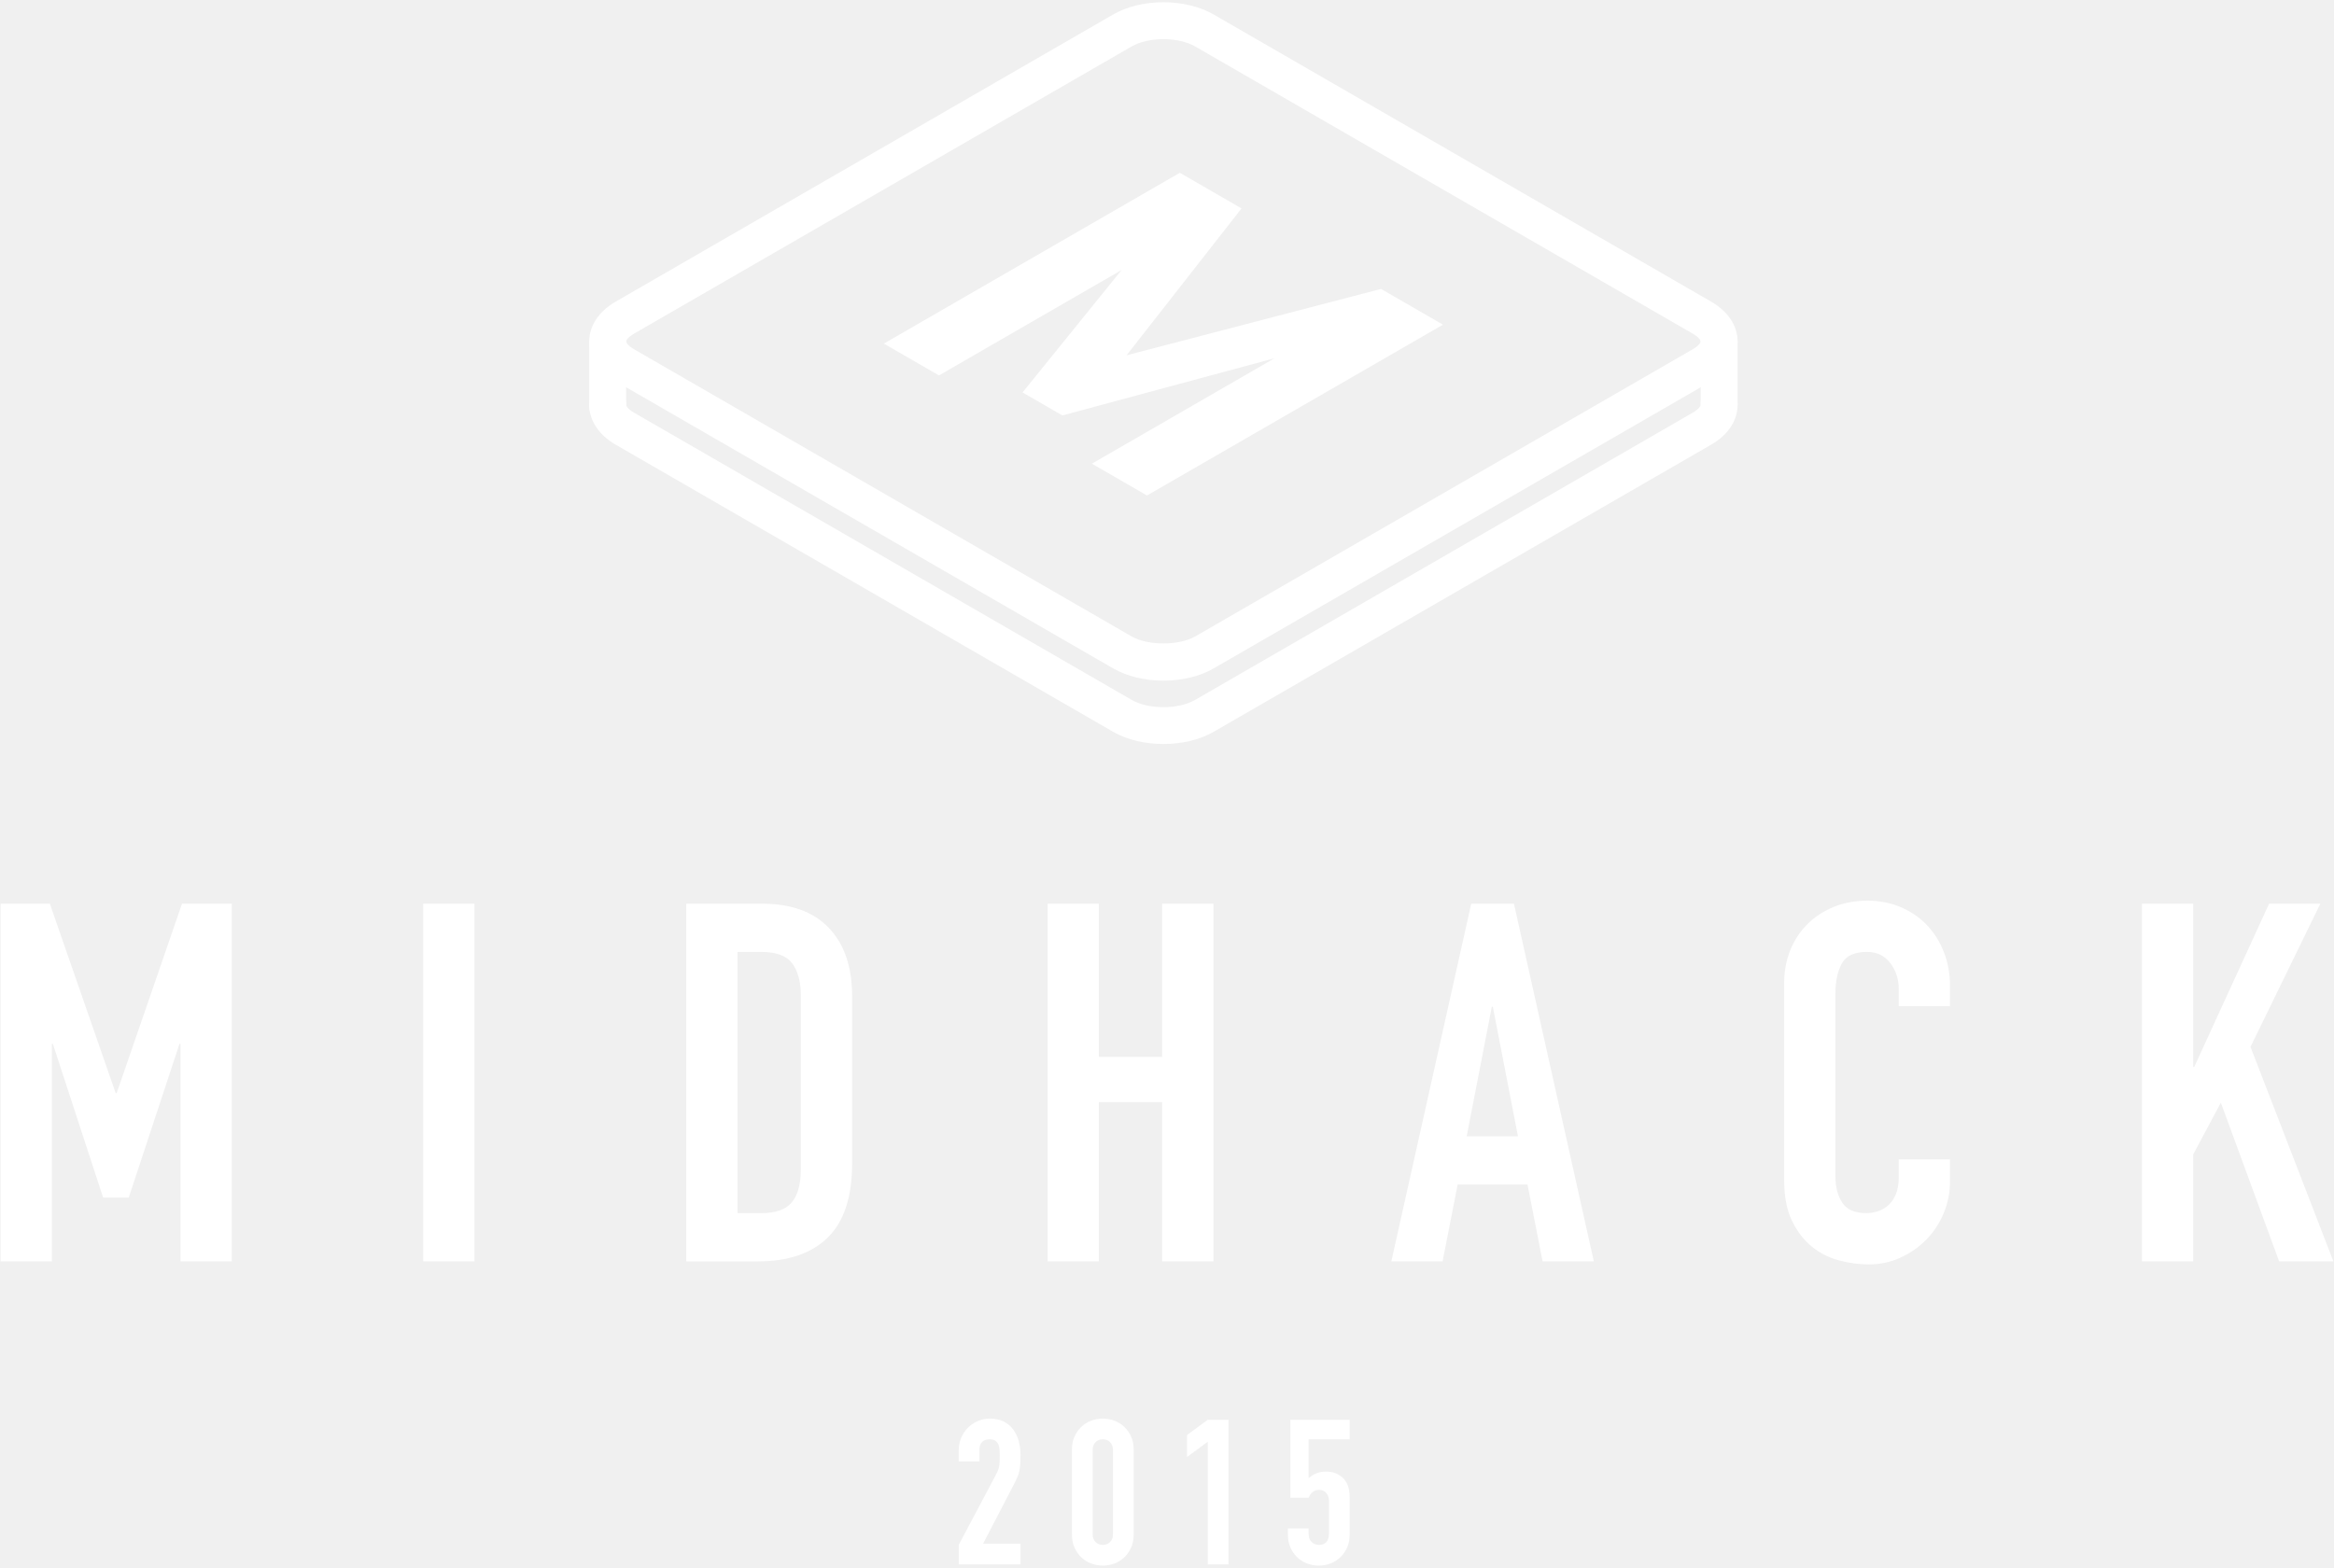
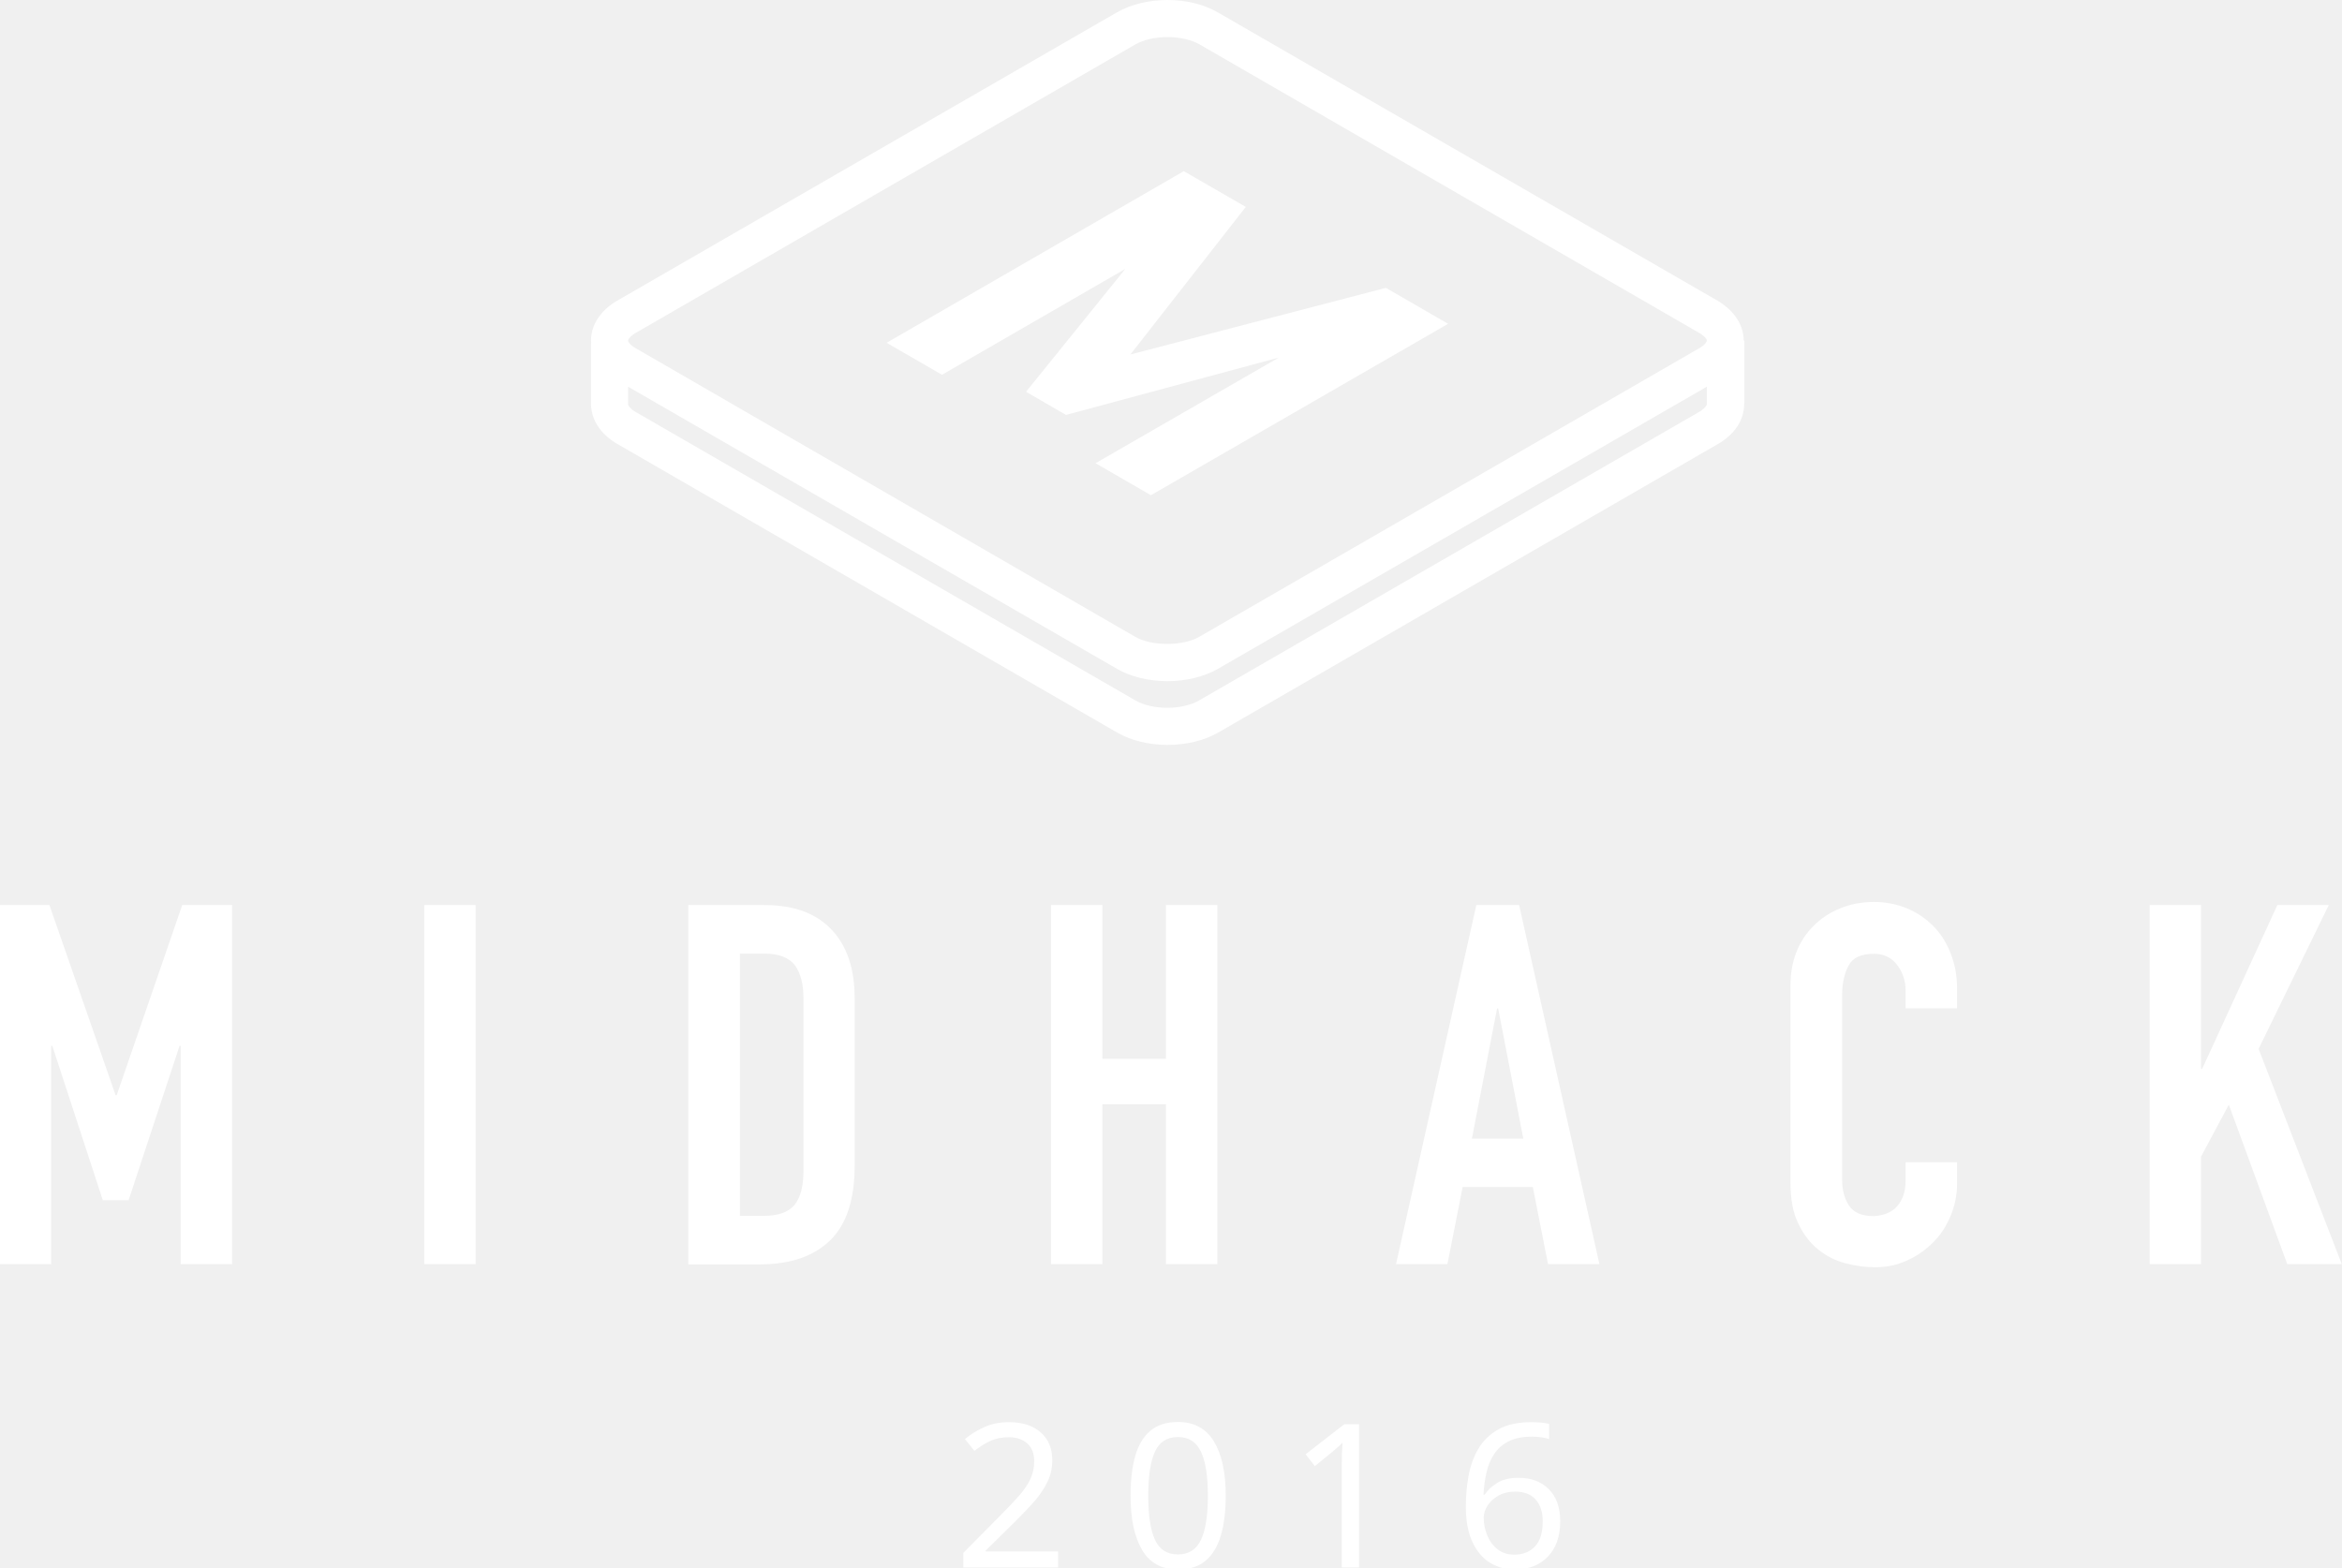
- <svg xmlns="http://www.w3.org/2000/svg" version="1.1" id="Lager_1" x="0px" y="0px" width="253px" height="170px" viewBox="-447.067 329.229 253 170" enable-background="new -447.067 329.229 253 170" xml:space="preserve">
+ <svg xmlns="http://www.w3.org/2000/svg" version="1.1" id="Lager_1" x="0px" y="0px" viewBox="0 0 1061.6 710.6" enable-background="new 0 0 1061.6 710.6" xml:space="preserve">
  <g>
    <g>
-       <path fill="#FFFFFF" d="M-447.003,427.216h5.338l7.136,20.536h0.109l7.082-20.536h5.393V466h-5.557v-23.587h-0.109l-5.501,16.669    h-2.778l-5.447-16.669h-0.109V466h-5.556L-447.003,427.216L-447.003,427.216z" />
-       <path fill="#FFFFFF" d="M-401.191,427.216h5.556V466h-5.556V427.216z" />
-       <path fill="#FFFFFF" d="M-372.675,427.216h8.225c3.16,0,5.574,0.881,7.245,2.642c1.67,1.762,2.506,4.222,2.506,7.381v18.14    c0,3.632-0.881,6.311-2.642,8.034c-1.762,1.726-4.295,2.588-7.599,2.588h-7.735L-372.675,427.216L-372.675,427.216z     M-367.119,460.771h2.56c1.561,0,2.669-0.39,3.323-1.171c0.653-0.78,0.98-2.006,0.98-3.677v-18.685    c0-1.525-0.309-2.705-0.926-3.541c-0.618-0.835-1.743-1.253-3.377-1.253h-2.56V460.771z" />
-       <path fill="#FFFFFF" d="M-333.51,427.216h5.556v16.613h6.864v-16.613h5.556V466h-5.556v-17.268h-6.864V466h-5.556V427.216z" />
-       <path fill="#FFFFFF" d="M-287.589,427.216h4.63l8.661,38.784h-5.556l-1.634-8.334h-7.572l-1.634,8.334h-5.556L-287.589,427.216z     M-285.247,438.382h-0.109l-2.724,14.055h5.556L-285.247,438.382z" />
-       <path fill="#FFFFFF" d="M-235.693,457.339c0,1.198-0.227,2.343-0.681,3.432c-0.455,1.09-1.081,2.043-1.879,2.86    c-0.799,0.816-1.734,1.471-2.805,1.961c-1.072,0.49-2.225,0.735-3.459,0.735c-1.054,0-2.125-0.146-3.214-0.437    c-1.09-0.29-2.07-0.789-2.942-1.498c-0.872-0.708-1.589-1.643-2.151-2.805c-0.563-1.162-0.844-2.633-0.844-4.412v-21.354    c0-1.271,0.218-2.451,0.653-3.541c0.436-1.089,1.053-2.033,1.852-2.832c0.798-0.799,1.752-1.425,2.86-1.88    c1.107-0.453,2.333-0.681,3.677-0.681c1.271,0,2.451,0.228,3.541,0.681c1.089,0.455,2.033,1.09,2.833,1.906    c0.798,0.817,1.425,1.798,1.879,2.942c0.454,1.144,0.681,2.388,0.681,3.73v2.18h-5.556v-1.853c0-1.089-0.309-2.033-0.926-2.832    c-0.618-0.799-1.453-1.199-2.506-1.199c-1.38,0-2.297,0.428-2.751,1.28c-0.455,0.854-0.681,1.934-0.681,3.241v19.828    c0,1.126,0.245,2.07,0.735,2.833c0.49,0.763,1.37,1.144,2.642,1.144c0.363,0,0.753-0.062,1.171-0.19    c0.417-0.127,0.798-0.336,1.144-0.627c0.345-0.29,0.626-0.689,0.844-1.198c0.218-0.508,0.327-1.144,0.327-1.906v-1.906h5.556    V457.339z" />
-       <path fill="#FFFFFF" d="M-214.885,427.216h5.556v17.703h0.109l8.117-17.703h5.556l-7.572,15.524l8.988,23.26h-5.883l-6.319-17.214    l-2.996,5.611V466h-5.556V427.216z" />
+       <path fill="#FFFFFF" d="M0,410.3h22.4l30,86.2h0.5l29.7-86.2h22.6v162.8H81.9v-99h-0.5l-23.1,70H46.6l-22.9-70h-0.5v99H0V410.3z" />
+       <path fill="#FFFFFF" d="M192.3,410.3h23.3v162.8h-23.3V410.3z" />
+       <path fill="#FFFFFF" d="M312,410.3h34.5c13.3,0,23.4,3.7,30.4,11.1c7,7.4,10.5,17.7,10.5,31v76.2c0,15.2-3.7,26.5-11.1,33.7    c-7.4,7.2-18,10.9-31.9,10.9H312V410.3z M335.4,551.2h10.7c6.6,0,11.2-1.6,14-4.9c2.7-3.3,4.1-8.4,4.1-15.4v-78.4    c0-6.4-1.3-11.4-3.9-14.9c-2.6-3.5-7.3-5.3-14.2-5.3h-10.7V551.2z" />
+       <path fill="#FFFFFF" d="M476.4,410.3h23.3v69.7h28.8v-69.7h23.3v162.8h-23.3v-72.5h-28.8v72.5h-23.3V410.3z" />
+       <path fill="#FFFFFF" d="M669.2,410.3h19.4L725,573.1h-23.3l-6.9-35h-31.8l-6.9,35h-23.3L669.2,410.3z M679.1,457.2h-0.5l-11.4,59    h23.3L679.1,457.2z" />
+       <path fill="#FFFFFF" d="M887.1,536.8c0,5-1,9.8-2.9,14.4c-1.9,4.6-4.5,8.6-7.9,12c-3.4,3.4-7.3,6.2-11.8,8.2    c-4.5,2.1-9.3,3.1-14.5,3.1c-4.4,0-8.9-0.6-13.5-1.8c-4.6-1.2-8.7-3.3-12.4-6.3c-3.7-3-6.7-6.9-9-11.8c-2.4-4.9-3.5-11.1-3.5-18.5    v-89.6c0-5.3,0.9-10.3,2.7-14.9c1.8-4.6,4.4-8.5,7.8-11.9c3.4-3.4,7.4-6,12-7.9c4.6-1.9,9.8-2.9,15.4-2.9c5.3,0,10.3,1,14.9,2.9    c4.6,1.9,8.5,4.6,11.9,8c3.4,3.4,6,7.5,7.9,12.4c1.9,4.8,2.9,10,2.9,15.7v9.2h-23.3v-7.8c0-4.6-1.3-8.5-3.9-11.9    c-2.6-3.4-6.1-5-10.5-5c-5.8,0-9.6,1.8-11.5,5.4c-1.9,3.6-2.9,8.1-2.9,13.6v83.2c0,4.7,1,8.7,3.1,11.9c2.1,3.2,5.8,4.8,11.1,4.8    c1.5,0,3.2-0.3,4.9-0.8c1.8-0.5,3.4-1.4,4.8-2.6c1.4-1.2,2.6-2.9,3.5-5c0.9-2.1,1.4-4.8,1.4-8v-8h23.3V536.8z" />
+       <path fill="#FFFFFF" d="M974.4,410.3h23.3v74.3h0.5l34.1-74.3h23.3l-31.8,65.2l37.7,97.6h-24.7l-26.5-72.3l-12.6,23.6v48.7h-23.3    V410.3z" />
    </g>
    <g>
-       <path fill="#FFFFFF" d="M-343.145,496.74l4.052-7.641c0.205-0.382,0.323-0.716,0.352-1.002c0.029-0.287,0.044-0.643,0.044-1.068    c0-0.19-0.007-0.393-0.022-0.605s-0.055-0.4-0.121-0.562s-0.173-0.298-0.319-0.407c-0.147-0.11-0.36-0.165-0.639-0.165    c-0.338,0-0.605,0.096-0.804,0.286s-0.297,0.47-0.297,0.837v1.276h-2.246v-1.232c0-0.47,0.088-0.91,0.265-1.321    c0.176-0.411,0.415-0.771,0.715-1.079c0.301-0.309,0.657-0.554,1.068-0.738c0.411-0.183,0.851-0.274,1.321-0.274    c0.587,0,1.09,0.106,1.509,0.318c0.418,0.214,0.763,0.504,1.035,0.87c0.271,0.367,0.47,0.786,0.595,1.256s0.187,0.969,0.187,1.497    c0,0.382-0.007,0.701-0.022,0.958s-0.044,0.503-0.088,0.737c-0.044,0.235-0.118,0.47-0.22,0.705    c-0.103,0.234-0.242,0.521-0.418,0.858l-3.303,6.364h4.052v2.246h-6.694v-2.114H-343.145z" />
-       <path fill="#FFFFFF" d="M-330.873,486.413c0-0.529,0.092-0.999,0.275-1.41c0.184-0.41,0.43-0.763,0.738-1.057    c0.308-0.293,0.664-0.518,1.068-0.672s0.826-0.23,1.266-0.23s0.862,0.076,1.267,0.23c0.403,0.154,0.759,0.379,1.068,0.672    c0.308,0.294,0.554,0.646,0.738,1.057c0.183,0.411,0.275,0.881,0.275,1.41v9.204c0,0.528-0.092,0.999-0.275,1.409    c-0.184,0.411-0.43,0.764-0.738,1.058c-0.309,0.294-0.665,0.518-1.068,0.672c-0.404,0.153-0.826,0.23-1.267,0.23    s-0.862-0.077-1.266-0.23c-0.404-0.154-0.76-0.378-1.068-0.672s-0.554-0.646-0.738-1.058c-0.184-0.41-0.275-0.881-0.275-1.409    V486.413z M-328.626,495.617c0,0.323,0.103,0.592,0.309,0.804c0.206,0.213,0.47,0.319,0.792,0.319s0.587-0.106,0.793-0.319    c0.206-0.212,0.308-0.48,0.308-0.804v-9.204c0-0.323-0.103-0.591-0.308-0.804s-0.47-0.319-0.793-0.319s-0.587,0.106-0.792,0.319    c-0.206,0.213-0.309,0.48-0.309,0.804V495.617z" />
-       <path fill="#FFFFFF" d="M-316.15,485.554l-2.246,1.651v-2.378l2.246-1.651h2.246v15.679h-2.246V485.554z" />
-       <path fill="#FFFFFF" d="M-300.767,485.29h-4.448v4.228c0.206-0.205,0.47-0.378,0.793-0.518s0.683-0.209,1.079-0.209    c0.763,0,1.383,0.235,1.861,0.705c0.477,0.47,0.715,1.159,0.715,2.069v4.052c0,0.528-0.092,0.999-0.275,1.409    c-0.184,0.411-0.43,0.764-0.738,1.058c-0.309,0.294-0.665,0.518-1.068,0.672c-0.404,0.153-0.826,0.23-1.267,0.23    s-0.862-0.077-1.266-0.23c-0.404-0.154-0.76-0.378-1.068-0.672s-0.554-0.646-0.738-1.058c-0.184-0.41-0.275-0.881-0.275-1.409    v-0.66h2.246v0.572c0,0.382,0.106,0.68,0.319,0.892c0.213,0.213,0.488,0.319,0.826,0.319c0.337,0,0.598-0.103,0.782-0.308    c0.183-0.206,0.275-0.492,0.275-0.859v-3.678c0-0.308-0.099-0.572-0.297-0.792c-0.198-0.221-0.451-0.331-0.759-0.331    c-0.191,0-0.353,0.033-0.485,0.1c-0.132,0.065-0.242,0.143-0.33,0.231c-0.088,0.088-0.158,0.184-0.209,0.286    s-0.092,0.184-0.121,0.242h-1.981v-8.456h6.43v2.115H-300.767z" />
+       <text transform="matrix(1 0 0 1 432.3036 710.6208)" fill="#FFFFFF" font-family="'DINCondensed-Bold'" font-size="91">2 0 1 6</text>
    </g>
    <g>
-       <g>
-         <path fill="#FFFFFF" d="M-320.956,409.899c-1.961,0-3.922-0.441-5.451-1.323l-53.945-31.146     c-1.807-1.043-2.844-2.611-2.844-4.302c0-1.104,0.896-2,2-2s2,0.896,2,2c0,0.091,0.155,0.44,0.844,0.838l53.945,31.146     c1.838,1.061,5.063,1.06,6.901,0l53.945-31.146c0.654-0.377,0.851-0.732,0.843-0.845c-0.069-1.102,0.769-2.052,1.871-2.121     c1.111-0.057,2.052,0.769,2.121,1.871c0.112,1.792-0.921,3.454-2.835,4.56l-53.945,31.145     C-317.033,409.458-318.995,409.899-320.956,409.899z" />
-       </g>
-       <g>
-         <path fill="#FFFFFF" d="M-320.956,403.031c-2.027,0-3.963-0.473-5.451-1.333l-53.945-31.146     c-1.807-1.043-2.843-2.611-2.843-4.301s1.036-3.258,2.843-4.302l53.945-31.145c1.488-0.859,3.424-1.333,5.451-1.333     c2.026,0,3.962,0.473,5.451,1.333l53.945,31.146c1.807,1.043,2.843,2.611,2.843,4.301s-1.036,3.258-2.843,4.302l-53.945,31.145     C-316.993,402.558-318.929,403.031-320.956,403.031z M-320.956,333.473c-1.316,0-2.574,0.29-3.451,0.796l-53.945,31.145     c-0.688,0.398-0.843,0.747-0.843,0.838s0.155,0.44,0.843,0.837l53.945,31.146c1.754,1.013,5.147,1.013,6.901,0l53.945-31.145     c0.688-0.398,0.843-0.747,0.843-0.838s-0.155-0.44-0.843-0.837l-53.945-31.146C-318.382,333.763-319.64,333.473-320.956,333.473z     " />
-       </g>
-       <g>
-         <path fill="#FFFFFF" d="M-381.195,375.26c-1.104,0-2-0.896-2-2v-6.725c0-1.104,0.896-2,2-2s2,0.896,2,2v6.725     C-379.195,374.365-380.091,375.26-381.195,375.26z" />
-       </g>
-       <g>
-         <path fill="#FFFFFF" d="M-260.716,374.997c-1.104,0-2-0.896-2-2v-6.745c0-1.104,0.896-2,2-2s2,0.896,2,2v6.745     C-258.716,374.101-259.611,374.997-260.716,374.997z" />
-       </g>
-     </g>
-     <g>
-       <g>
-         <path fill="#FFFFFF" d="M-351.257,366.486l32.08-18.521l6.689,3.862l-12.461,15.925l27.583-7.194l6.711,3.875l-32.08,18.521     l-5.973-3.449l19.798-11.431l-22.997,6.2l-4.318-2.493l10.738-13.277l-19.798,11.431L-351.257,366.486z" />
-       </g>
+       <path fill="#FFFFFF" d="M790.4,154.4C790.4,154.4,790.4,154.3,790.4,154.4c0-7.1-4.4-13.7-11.9-18.1L552,5.6    C545.8,2,537.7,0,529.2,0c-8.5,0-16.6,2-22.9,5.6L279.8,136.3c-7.6,4.4-11.9,11-11.9,18.1c0,0.2,0,0.4,0.1,0.7    c0,0.2-0.1,0.3-0.1,0.5v28.2c0,0.6,0.1,1.1,0.2,1.7c0.8,6.2,5,11.9,11.8,15.8l226.5,130.8c6.4,3.7,14.6,5.6,22.9,5.6    c8.2,0,16.5-1.9,22.9-5.6l226.5-130.8c7.7-4.4,11.9-11,11.9-18.1c0-0.2,0.1-0.3,0.1-0.5V154.4z M288.2,150.9L514.7,20.1    c3.7-2.1,9-3.3,14.5-3.3s10.8,1.2,14.5,3.3l226.5,130.8c2.9,1.7,3.5,3.1,3.5,3.5c0,0.4-0.6,1.8-3.5,3.5L543.6,288.7    c-7.4,4.3-21.6,4.3-29,0L288.2,157.9c-2.9-1.7-3.5-3.1-3.5-3.5C284.7,154,285.3,152.6,288.2,150.9z M770.1,186.8L543.6,317.5    c-7.7,4.5-21.3,4.5-29,0L288.2,186.8c-2.9-1.7-3.5-3.1-3.5-3.5v-8l221.6,127.9c6.2,3.6,14.4,5.6,22.9,5.6c8.5,0,16.6-2,22.9-5.6    l221.6-127.9v7.5c0,0,0,0.1,0,0.1c0,0.1,0,0.3,0,0.4C773.7,183.7,772.8,185.2,770.1,186.8z" />
+       <polygon fill="#FFFFFF" points="510.1,121.9 465.1,177.6 483.2,188.1 579.7,162.1 496.6,210 521.7,224.5 656.4,146.8 628.2,130.5     512.4,160.7 564.7,93.8 536.6,77.6 401.9,155.4 427,169.9   " />
    </g>
  </g>
</svg>
